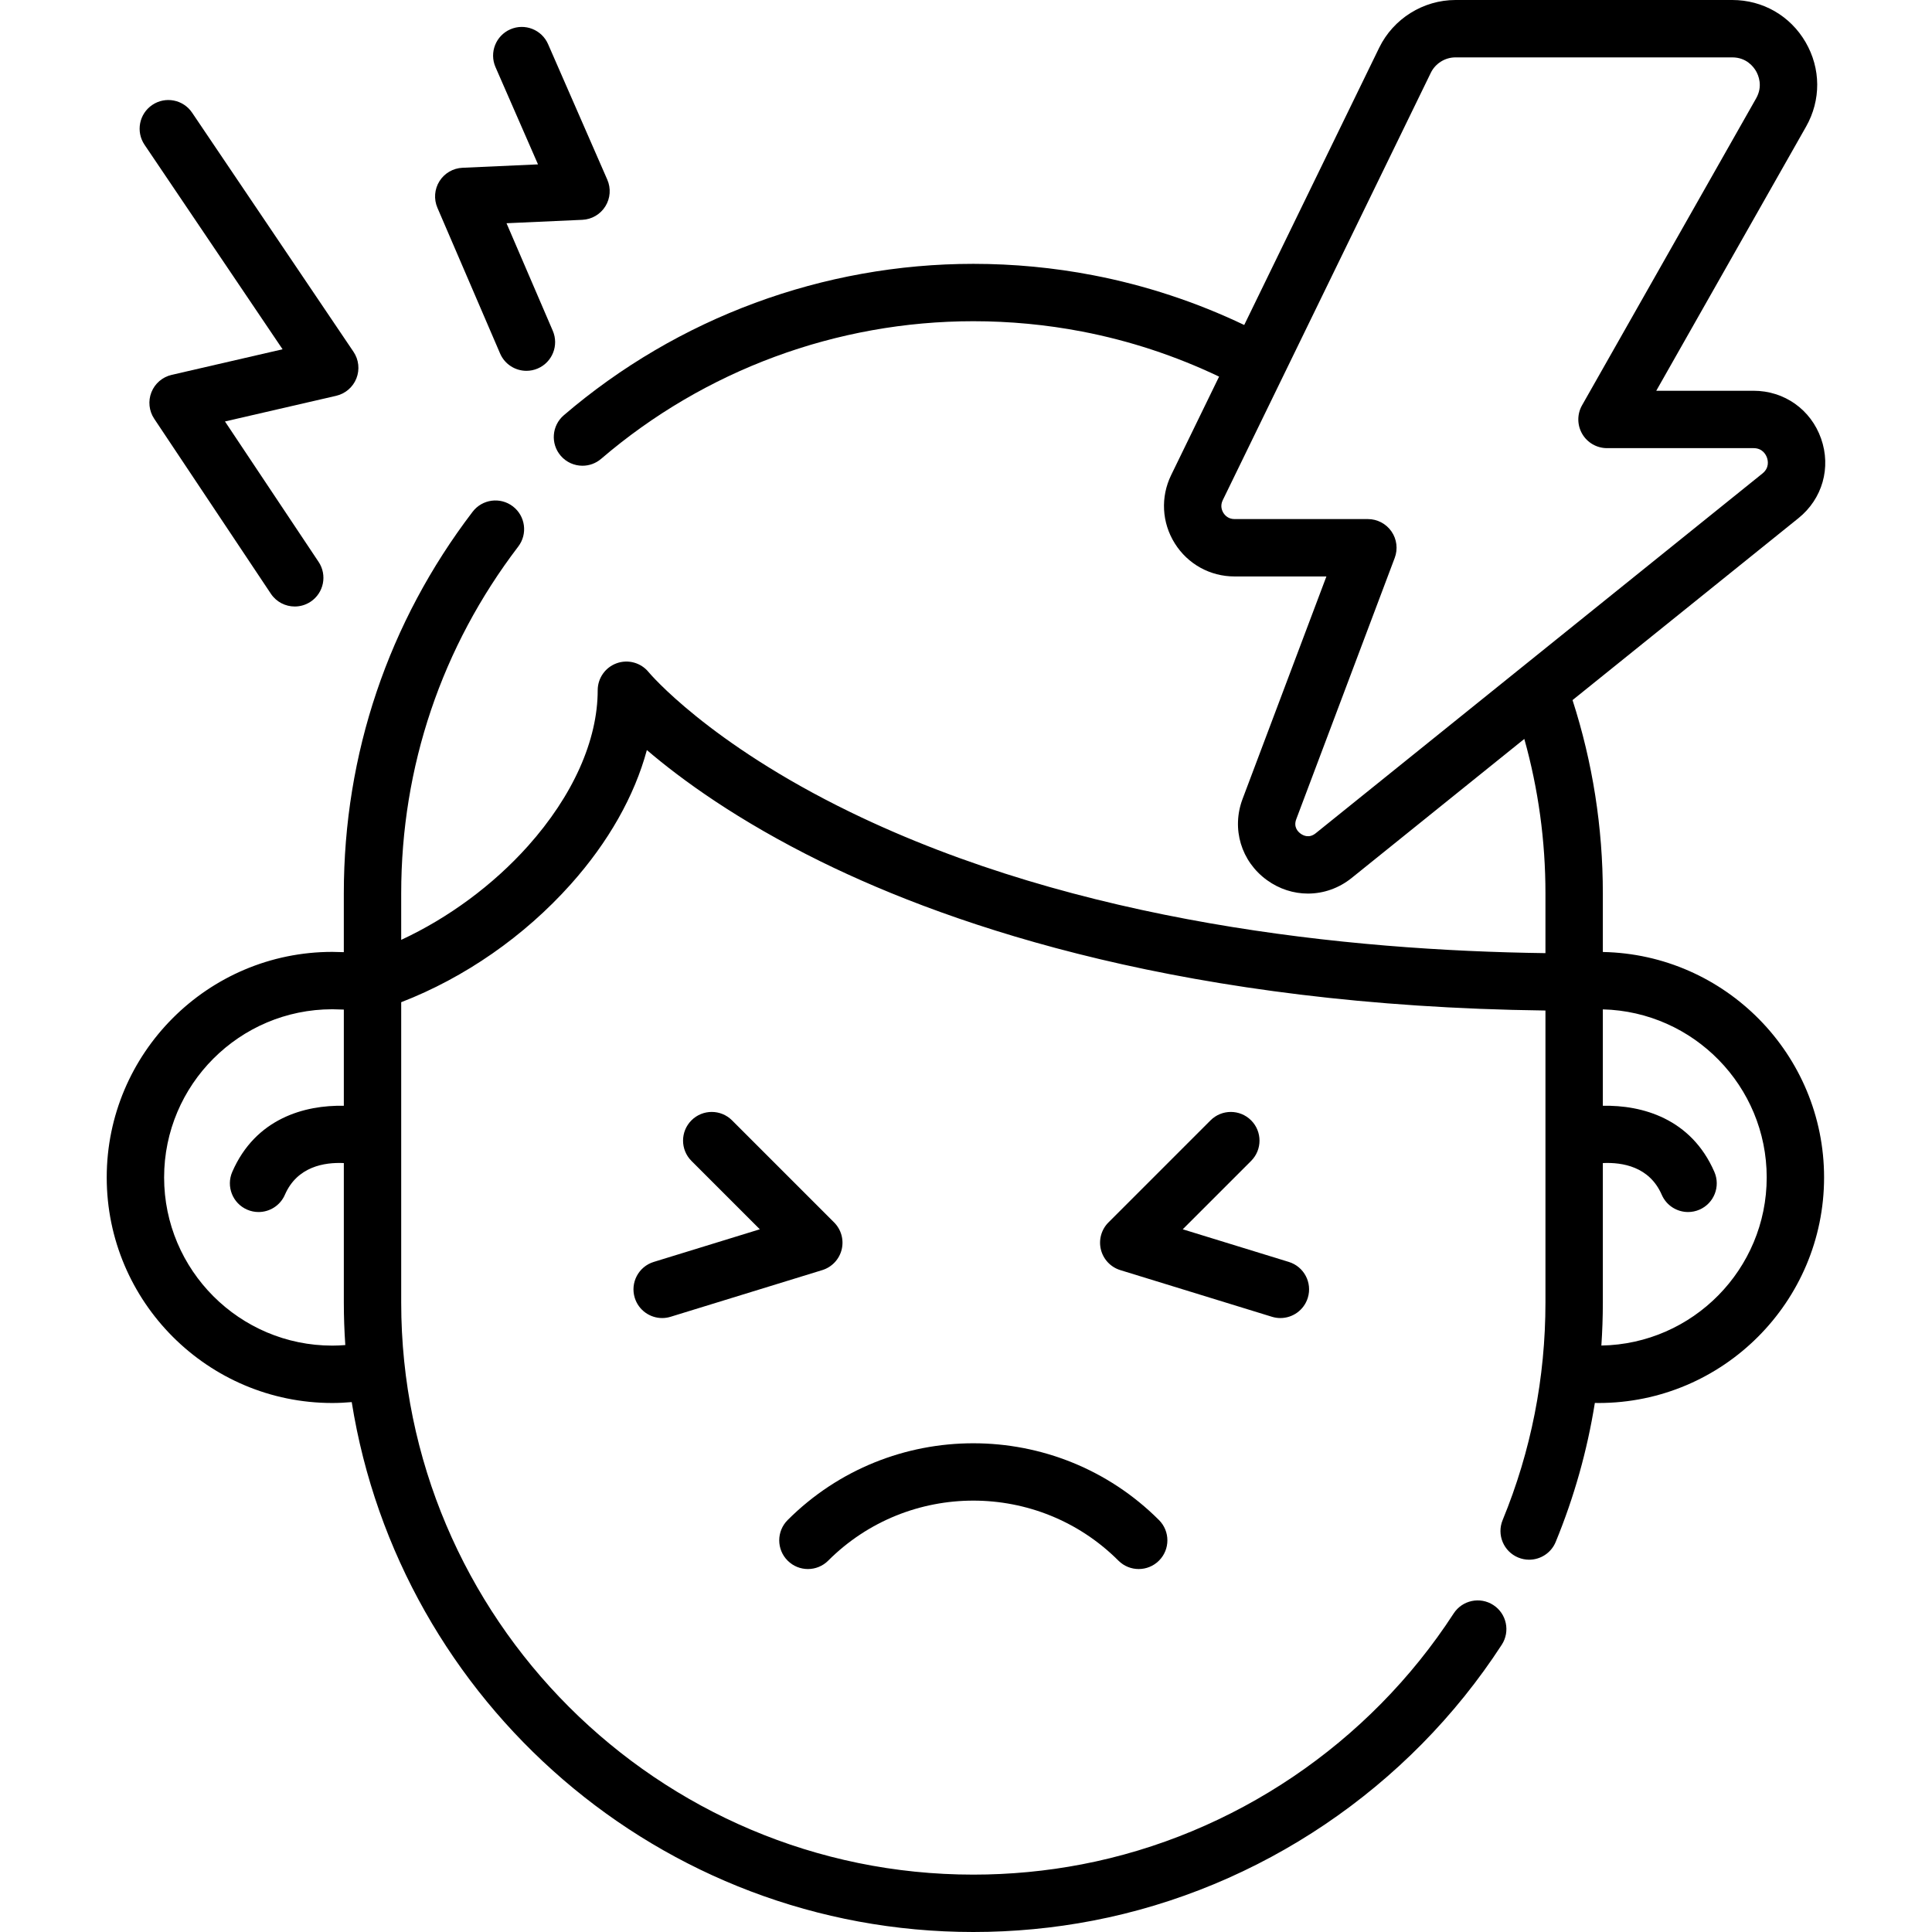
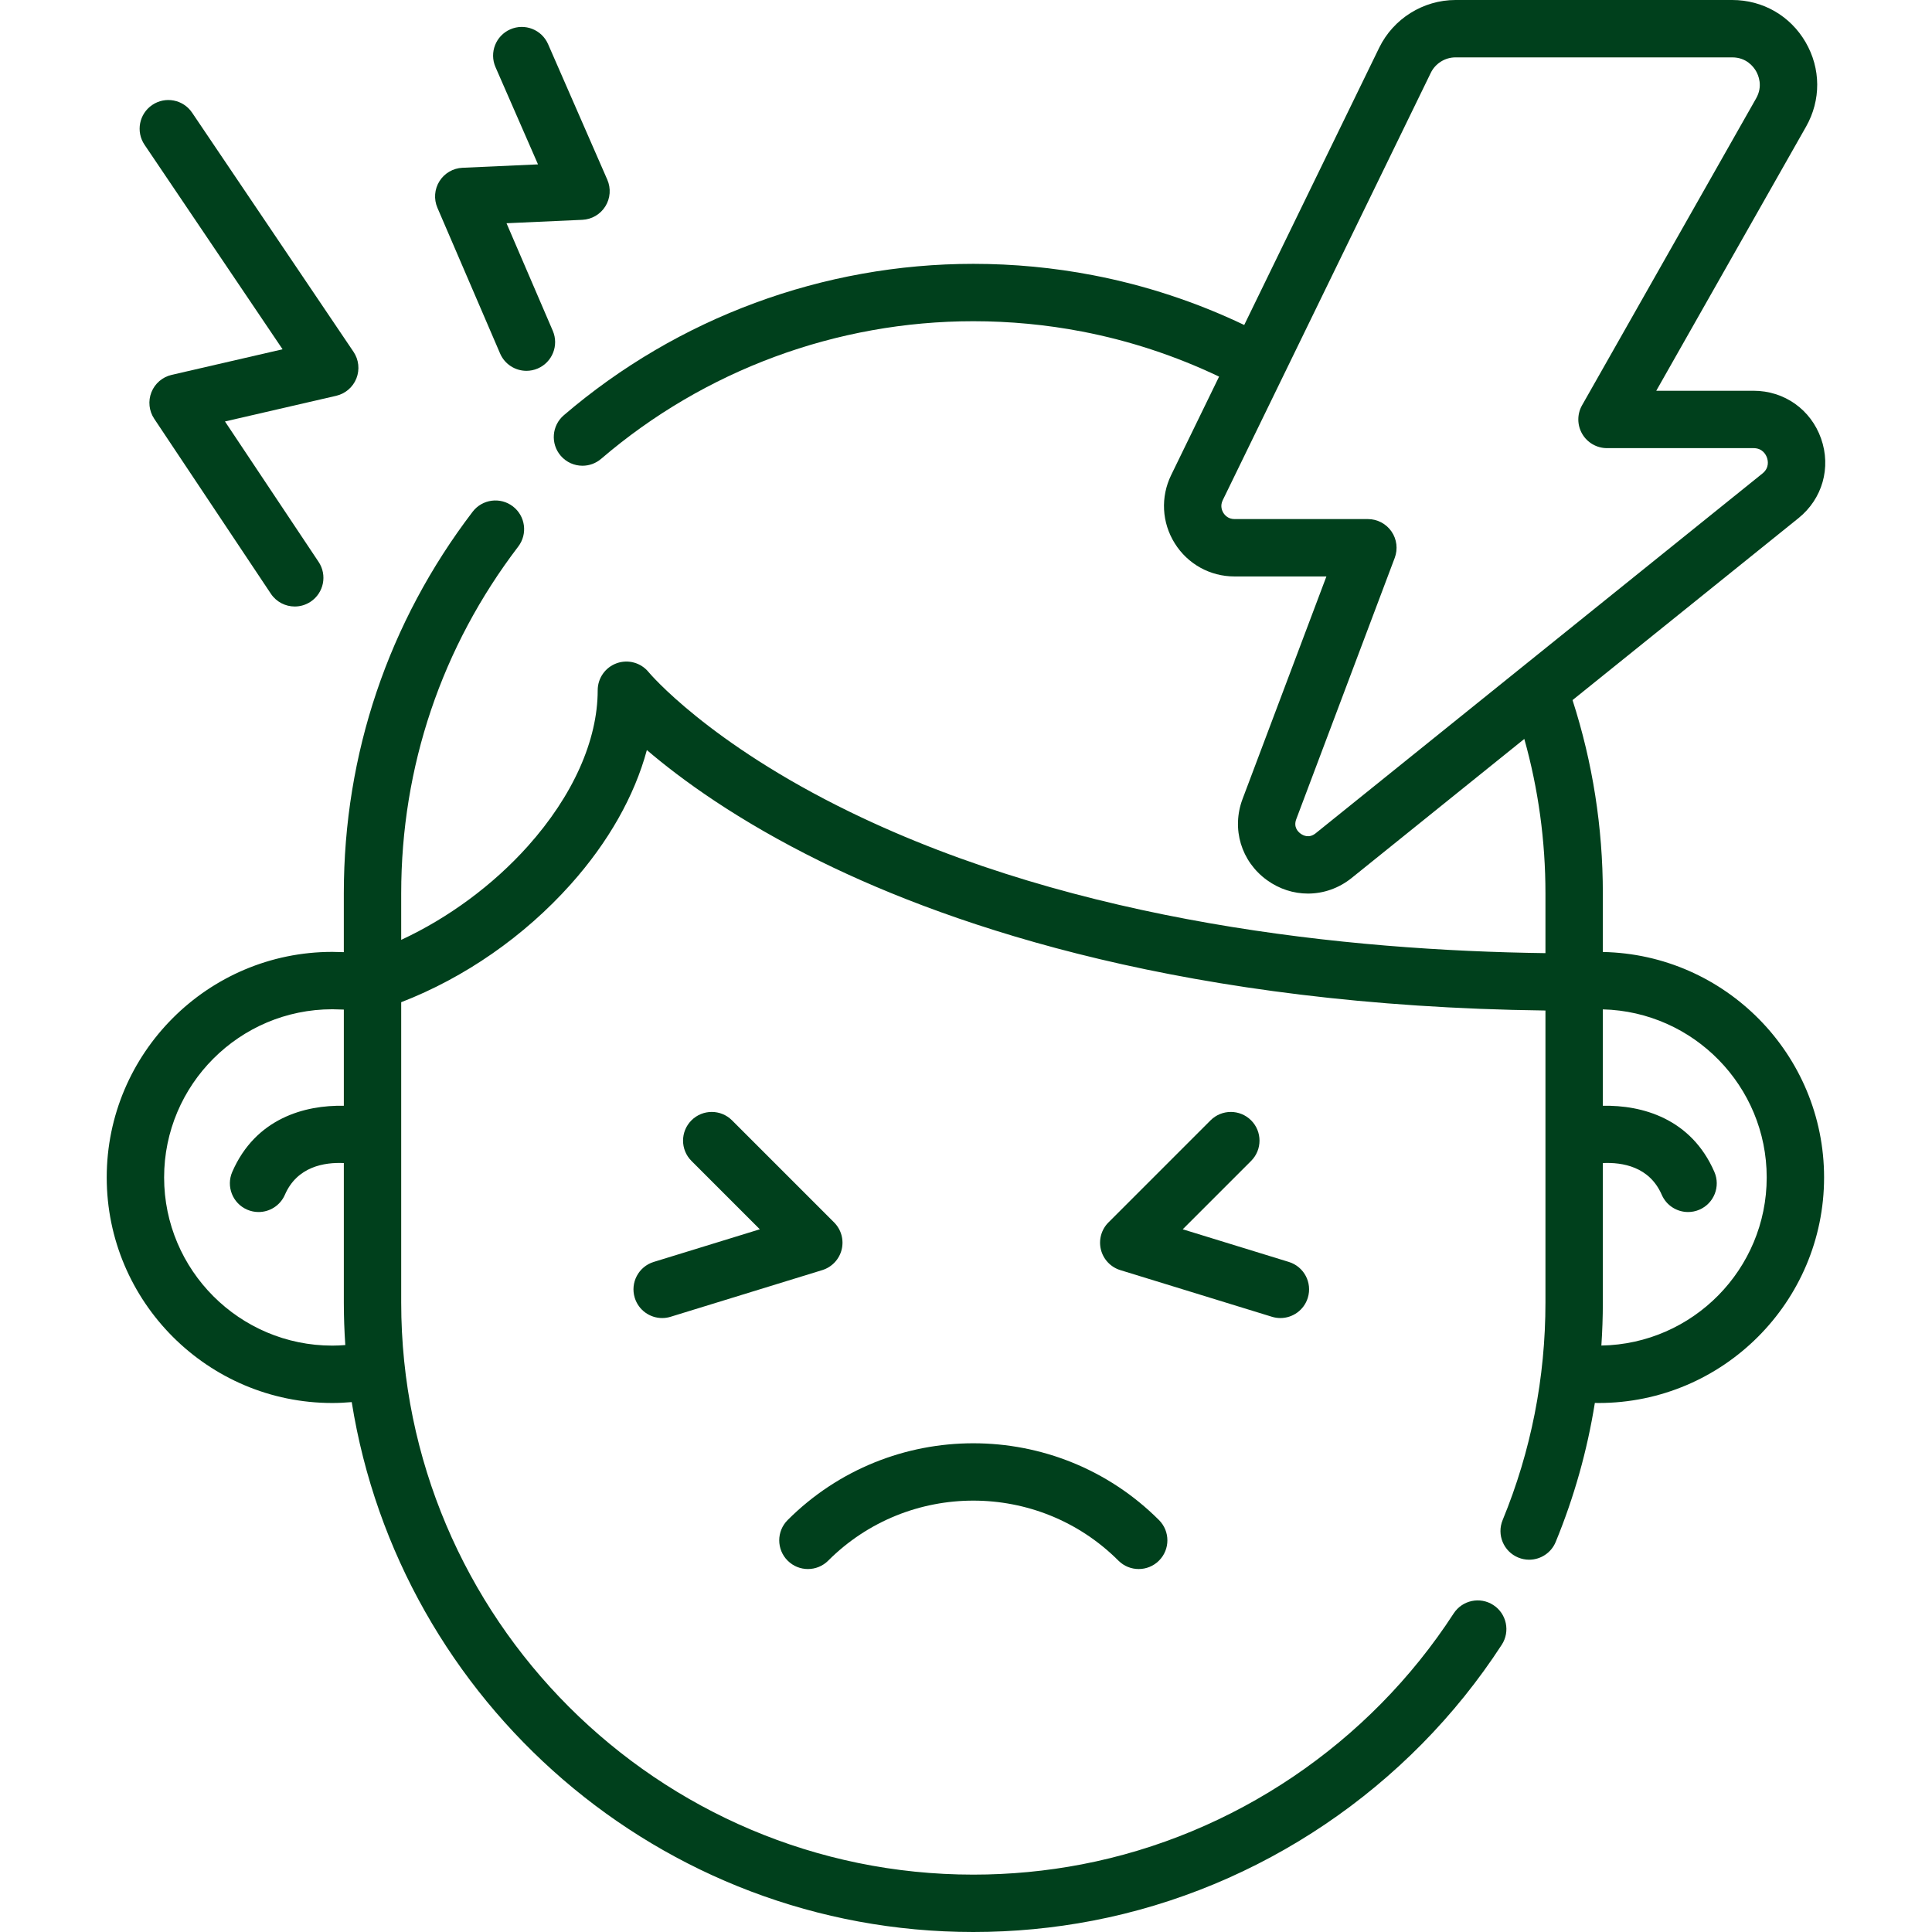
- <svg xmlns="http://www.w3.org/2000/svg" version="1.1" id="Layer_1" x="0px" y="0px" viewBox="0 0 505.063 505.063" style="enable-background:new 0 0 505.063 505.063;" xml:space="preserve" width="512" height="512">
+ <svg xmlns="http://www.w3.org/2000/svg" fill="#00401c" version="1.1" id="Layer_1" x="0px" y="0px" viewBox="0 0 505.063 505.063" style="enable-background:new 0 0 505.063 505.063;" xml:space="preserve" width="512" height="512">
  <g>
    <path d="M419.014,248.869v-15.325c0-17.272-2.669-34.24-7.923-50.523l59.06-47.562c6.27-5.049,8.591-13.217,5.915-20.809   s-9.608-12.497-17.658-12.497h-25.429l39.156-69.038c3.938-6.942,3.89-15.205-0.127-22.102C467.99,4.118,460.827,0,452.845,0   H380.49c-8.424,0-16.25,4.894-19.938,12.469c0,0,0,0,0,0l-35.287,72.488c-12.578-6.007-25.853-10.382-39.568-13.017   c-10.216-1.968-20.731-2.966-31.253-2.966c-39.266,0-77.286,14.058-107.056,39.585c-3.145,2.696-3.508,7.431-0.812,10.575   c1.483,1.73,3.583,2.618,5.697,2.618c1.728,0,3.464-0.594,4.878-1.807c27.053-23.197,61.605-35.972,97.292-35.972   c9.572,0,19.133,0.907,28.419,2.696c12.421,2.387,24.437,6.356,35.83,11.787l-12.531,25.742   c-2.799,5.749-2.446,12.418,0.944,17.839c3.391,5.422,9.232,8.659,15.627,8.659h24.017l-21.917,58.164   c-2.94,7.803-0.378,16.331,6.376,21.221c3.244,2.349,6.983,3.517,10.714,3.517c4.036,0,8.062-1.368,11.437-4.085l45.126-36.341   c3.666,13.087,5.526,26.622,5.526,40.373v15.625c-51.381-0.675-122.173-7.902-181.723-36.873   c-37.232-18.113-52.583-36.419-52.717-36.582c-2.003-2.463-5.34-3.399-8.33-2.337c-2.992,1.062-4.99,3.893-4.99,7.067   c0,13.107-6.476,27.572-18.235,40.729c-9.13,10.216-20.839,18.821-33.135,24.525v-12.155c0-33.083,10.58-64.434,30.597-90.661   c2.513-3.293,1.881-8-1.412-10.512c-3.292-2.513-7.999-1.88-10.512,1.412c-22.029,28.865-33.673,63.362-33.673,99.762v15.369   c-1.257-0.043-2.361-0.073-3.012-0.073c-32.516,0-58.97,26.449-58.97,58.96c0,32.516,26.454,58.97,58.97,58.97   c1.697,0,3.391-0.09,5.079-0.235c12.516,78.412,80.611,138.527,162.493,138.527c10.523,0,21.039-0.999,31.25-2.966   c43.633-8.388,82.597-34.681,106.902-72.136c2.255-3.475,1.266-8.119-2.209-10.374c-3.474-2.255-8.119-1.265-10.374,2.209   c-22.095,34.05-57.504,57.949-97.154,65.572c-9.282,1.789-18.842,2.696-28.415,2.696c-82.467,0-149.559-67.092-149.559-149.559   v-78.508c16.557-6.398,32.136-17.193,44.319-30.826c9.878-11.053,16.673-23.121,19.902-35.092   c8.972,7.669,23.703,18.431,45.486,29.15c35.086,17.265,96.169,37.776,189.423,38.94v76.336c0,19.694-3.766,38.83-11.194,56.877   c-1.577,3.831,0.25,8.213,4.081,9.79c0.934,0.384,1.901,0.566,2.852,0.566c2.949,0,5.747-1.751,6.938-4.647   c4.83-11.736,8.242-23.891,10.236-36.337c0.322,0.005,0.643,0.018,0.965,0.018c32.511,0,58.96-26.454,58.96-58.97   C476.852,275.666,451.007,249.472,419.014,248.869z M343.953,217.829c-1.684,1.356-3.197,0.645-3.948,0.102   c-0.751-0.544-1.898-1.759-1.136-3.781l25.739-68.308c0.868-2.304,0.55-4.887-0.85-6.912c-1.401-2.024-3.706-3.233-6.168-3.233   h-34.858c-1.654,0-2.533-1.01-2.909-1.612c-0.376-0.602-0.899-1.833-0.175-3.32l54.391-111.73l0,0   c1.193-2.451,3.726-4.035,6.452-4.035h72.355c3.723,0,5.576,2.492,6.2,3.564s1.878,3.914,0.041,7.151l-45.508,80.238   c-1.317,2.322-1.3,5.168,0.043,7.475c1.344,2.307,3.812,3.725,6.481,3.725h38.305c2.378,0,3.248,1.738,3.511,2.485   c0.264,0.747,0.676,2.646-1.176,4.138L343.953,217.829z M86.872,351.771c-24.245,0-43.97-19.725-43.97-43.97   c0-24.24,19.725-43.96,43.97-43.96c0.541,0,1.659,0.033,3.012,0.082v25.151c-10.25-0.221-23.09,3.309-29.166,17.283   c-1.652,3.798,0.089,8.217,3.888,9.868c0.974,0.424,1.988,0.624,2.986,0.624c2.896,0,5.654-1.687,6.882-4.512   c3.216-7.398,10.342-8.529,15.41-8.289v36.456c0,3.738,0.137,7.445,0.384,11.122C89.139,351.713,88.007,351.771,86.872,351.771z    M418.63,351.752c0.25-3.729,0.384-7.479,0.384-11.248v-36.456c5.067-0.239,12.185,0.896,15.4,8.289   c1.228,2.825,3.986,4.512,6.882,4.512c0.998,0,2.013-0.201,2.986-0.624c3.799-1.651,5.54-6.07,3.888-9.868   c-6.073-13.969-18.907-17.501-29.156-17.283v-25.205c23.722,0.599,42.838,20.068,42.838,43.932   C461.852,331.798,442.529,351.355,418.63,351.752z" />
    <path d="M216.51,407.98c20.917-20.917,54.949-20.916,75.865,0c1.464,1.464,3.384,2.197,5.303,2.197s3.839-0.732,5.303-2.197   c2.929-2.929,2.929-7.678,0-10.606c-26.765-26.765-70.313-26.764-97.078,0c-2.929,2.929-2.929,7.678,0,10.606   C208.832,410.909,213.581,410.909,216.51,407.98z" />
    <path d="M165.935,339.268c0.992,3.225,3.96,5.296,7.166,5.296c0.73,0,1.474-0.107,2.208-0.333l39.642-12.198   c2.514-0.774,4.439-2.808,5.073-5.361c0.634-2.553-0.116-5.251-1.976-7.111l-26.682-26.682c-2.929-2.929-7.678-2.929-10.606,0   c-2.929,2.929-2.929,7.678,0,10.606l17.874,17.874l-27.736,8.534C166.939,331.112,164.717,335.309,165.935,339.268z" />
    <path d="M334.722,344.564c3.206,0,6.174-2.072,7.166-5.296c1.218-3.959-1.004-8.156-4.963-9.374l-27.735-8.534l17.874-17.874   c2.929-2.929,2.929-7.678,0-10.606c-2.929-2.93-7.678-2.929-10.606,0l-26.682,26.682c-1.86,1.86-2.61,4.558-1.976,7.111   c0.634,2.553,2.559,4.587,5.073,5.361l39.642,12.198C333.249,344.457,333.992,344.564,334.722,344.564z" />
    <path d="M73.872,91.309l-29.004,6.693c-2.4,0.554-4.375,2.251-5.284,4.54c-0.909,2.289-0.636,4.879,0.73,6.928l30.494,45.741   c1.445,2.168,3.823,3.341,6.247,3.341c1.43,0,2.875-0.408,4.153-1.261c3.447-2.297,4.378-6.954,2.08-10.4l-24.475-36.712   l29.069-6.708c2.407-0.556,4.387-2.261,5.292-4.56s0.62-4.896-0.762-6.944L50.218,29.454c-2.317-3.434-6.98-4.34-10.412-2.021   c-3.434,2.317-4.338,6.979-2.021,10.412L73.872,91.309z" />
    <path d="M130.73,92.402c1.221,2.839,3.987,4.539,6.893,4.539c0.989,0,1.994-0.197,2.96-0.612c3.805-1.637,5.563-6.048,3.926-9.854   l-12.095-28.117l19.811-0.893c2.468-0.111,4.724-1.431,6.029-3.528c1.306-2.098,1.495-4.704,0.506-6.967l-15.482-35.432   c-1.659-3.796-6.083-5.53-9.875-3.87c-3.796,1.659-5.528,6.08-3.87,9.875l11.111,25.428l-19.744,0.89   c-2.461,0.111-4.71,1.422-6.018,3.51c-1.308,2.087-1.507,4.684-0.534,6.946L130.73,92.402z" />
  </g>
</svg>
